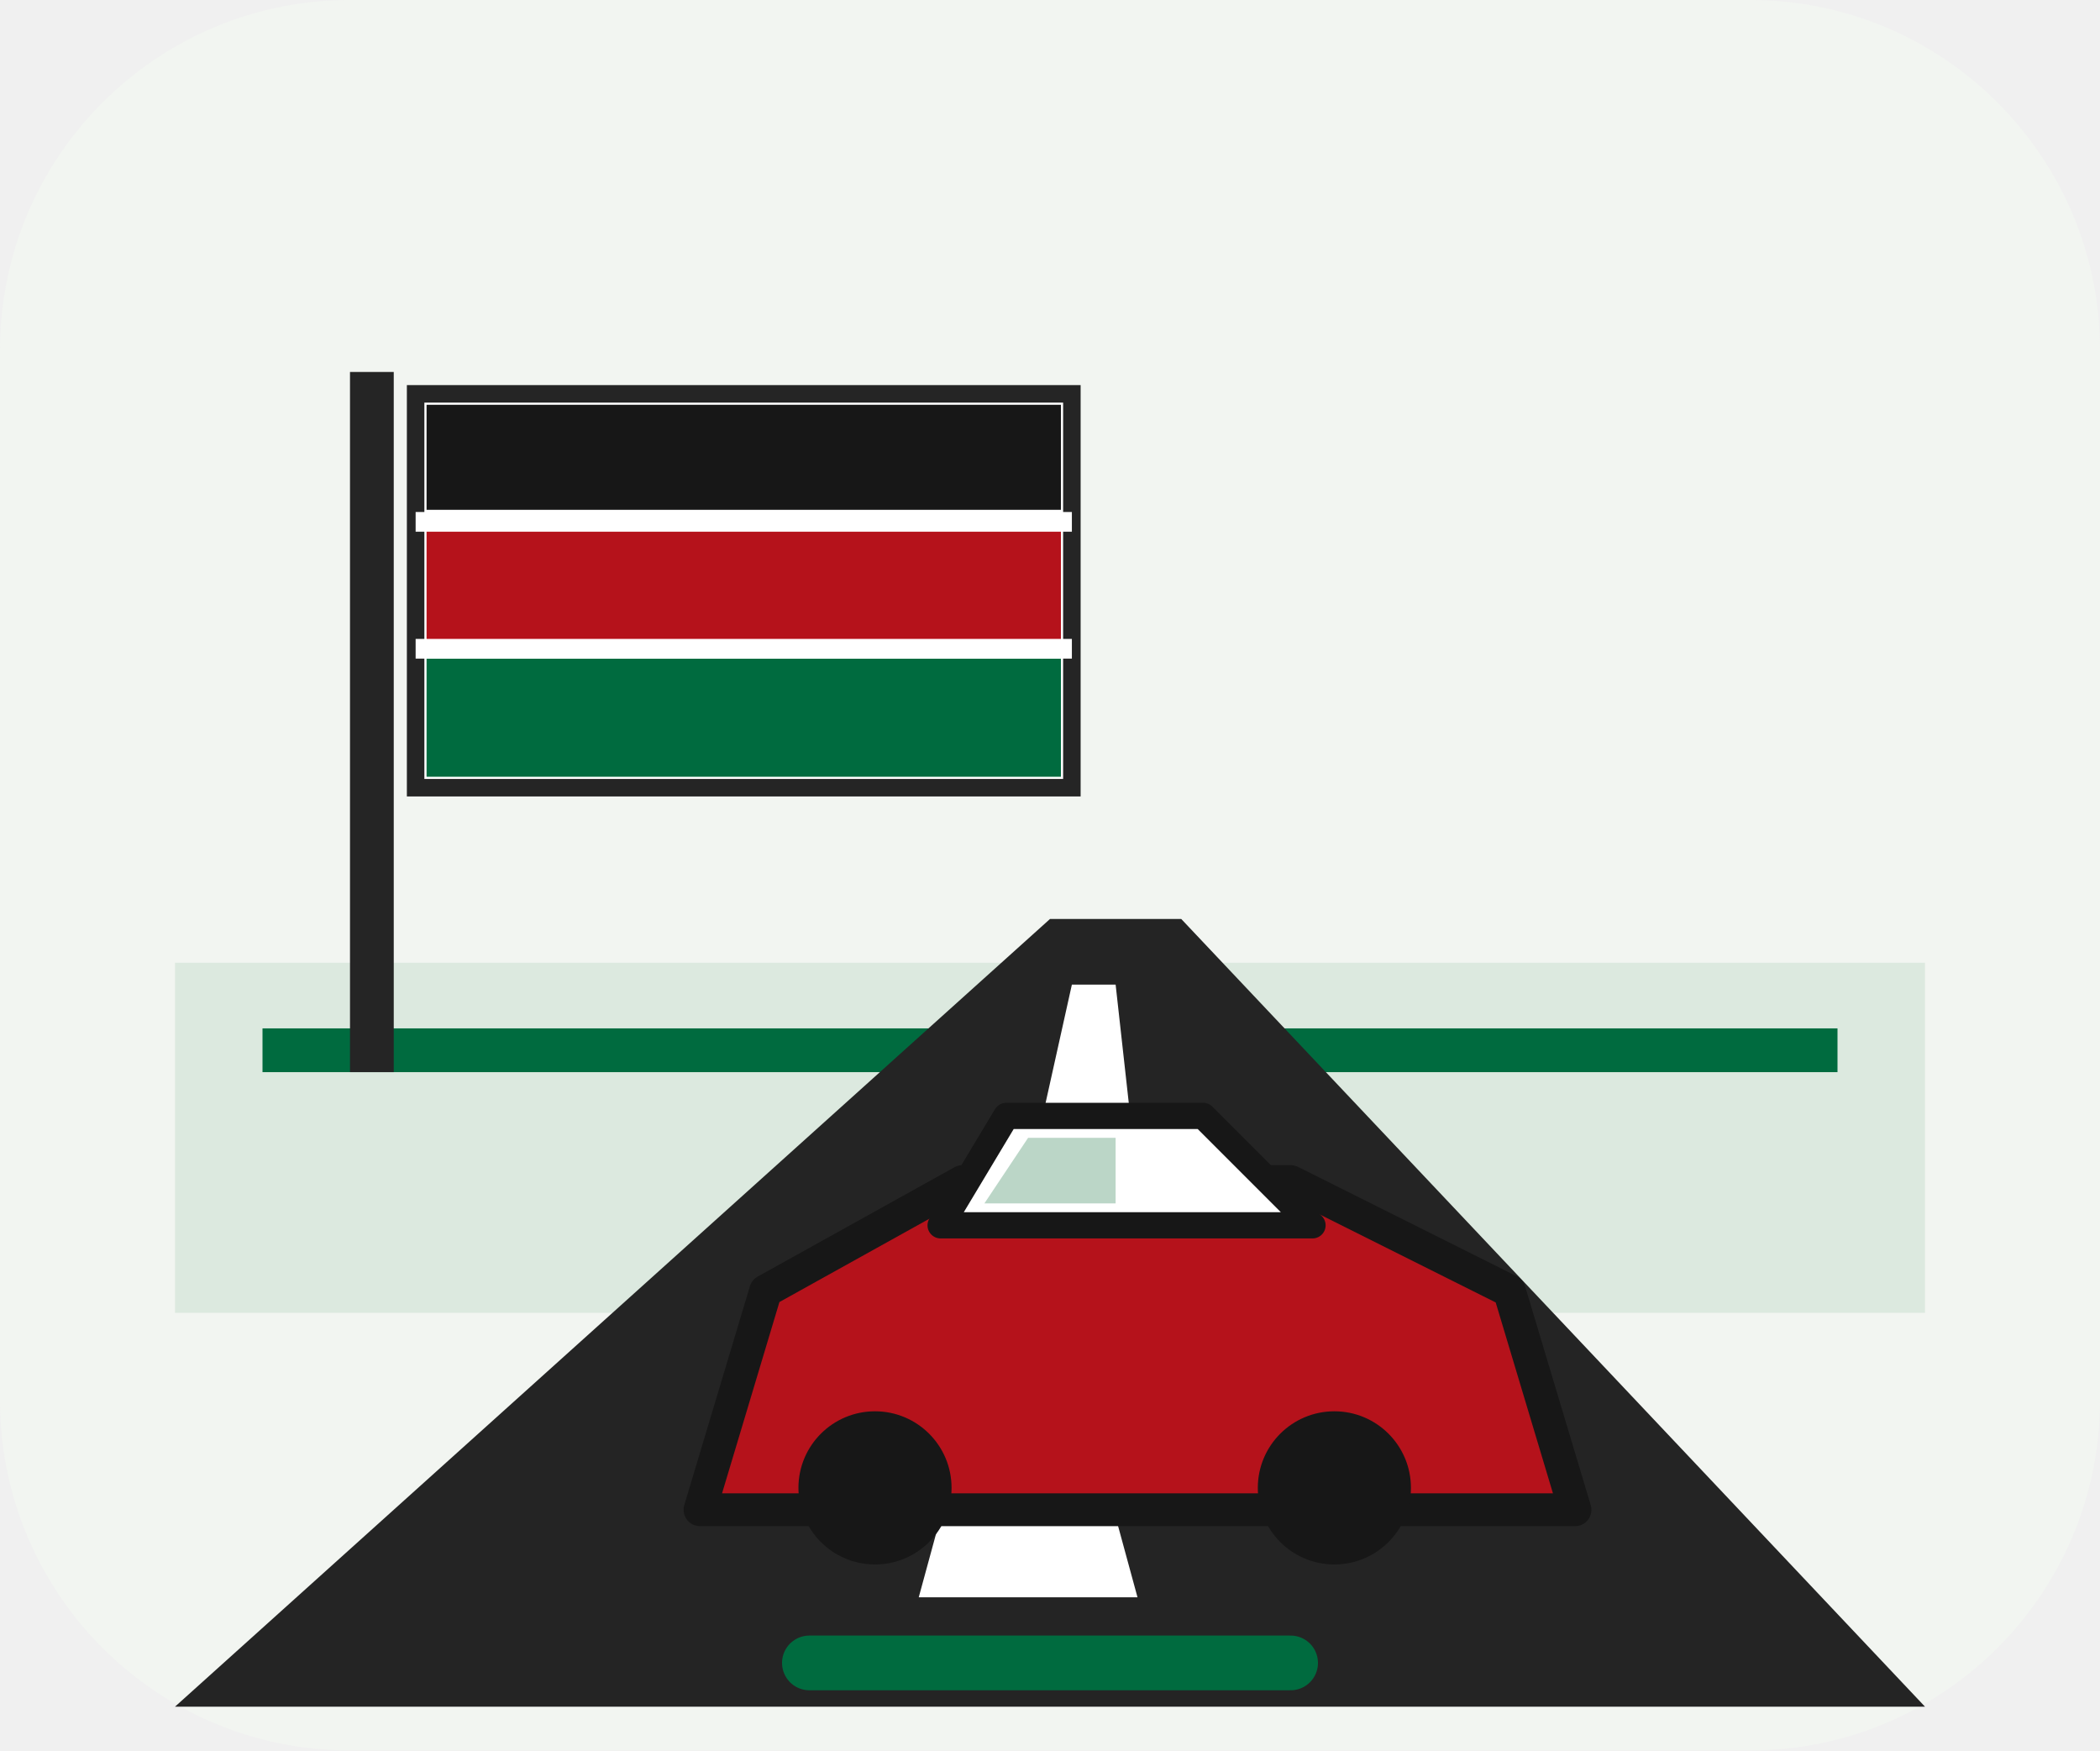
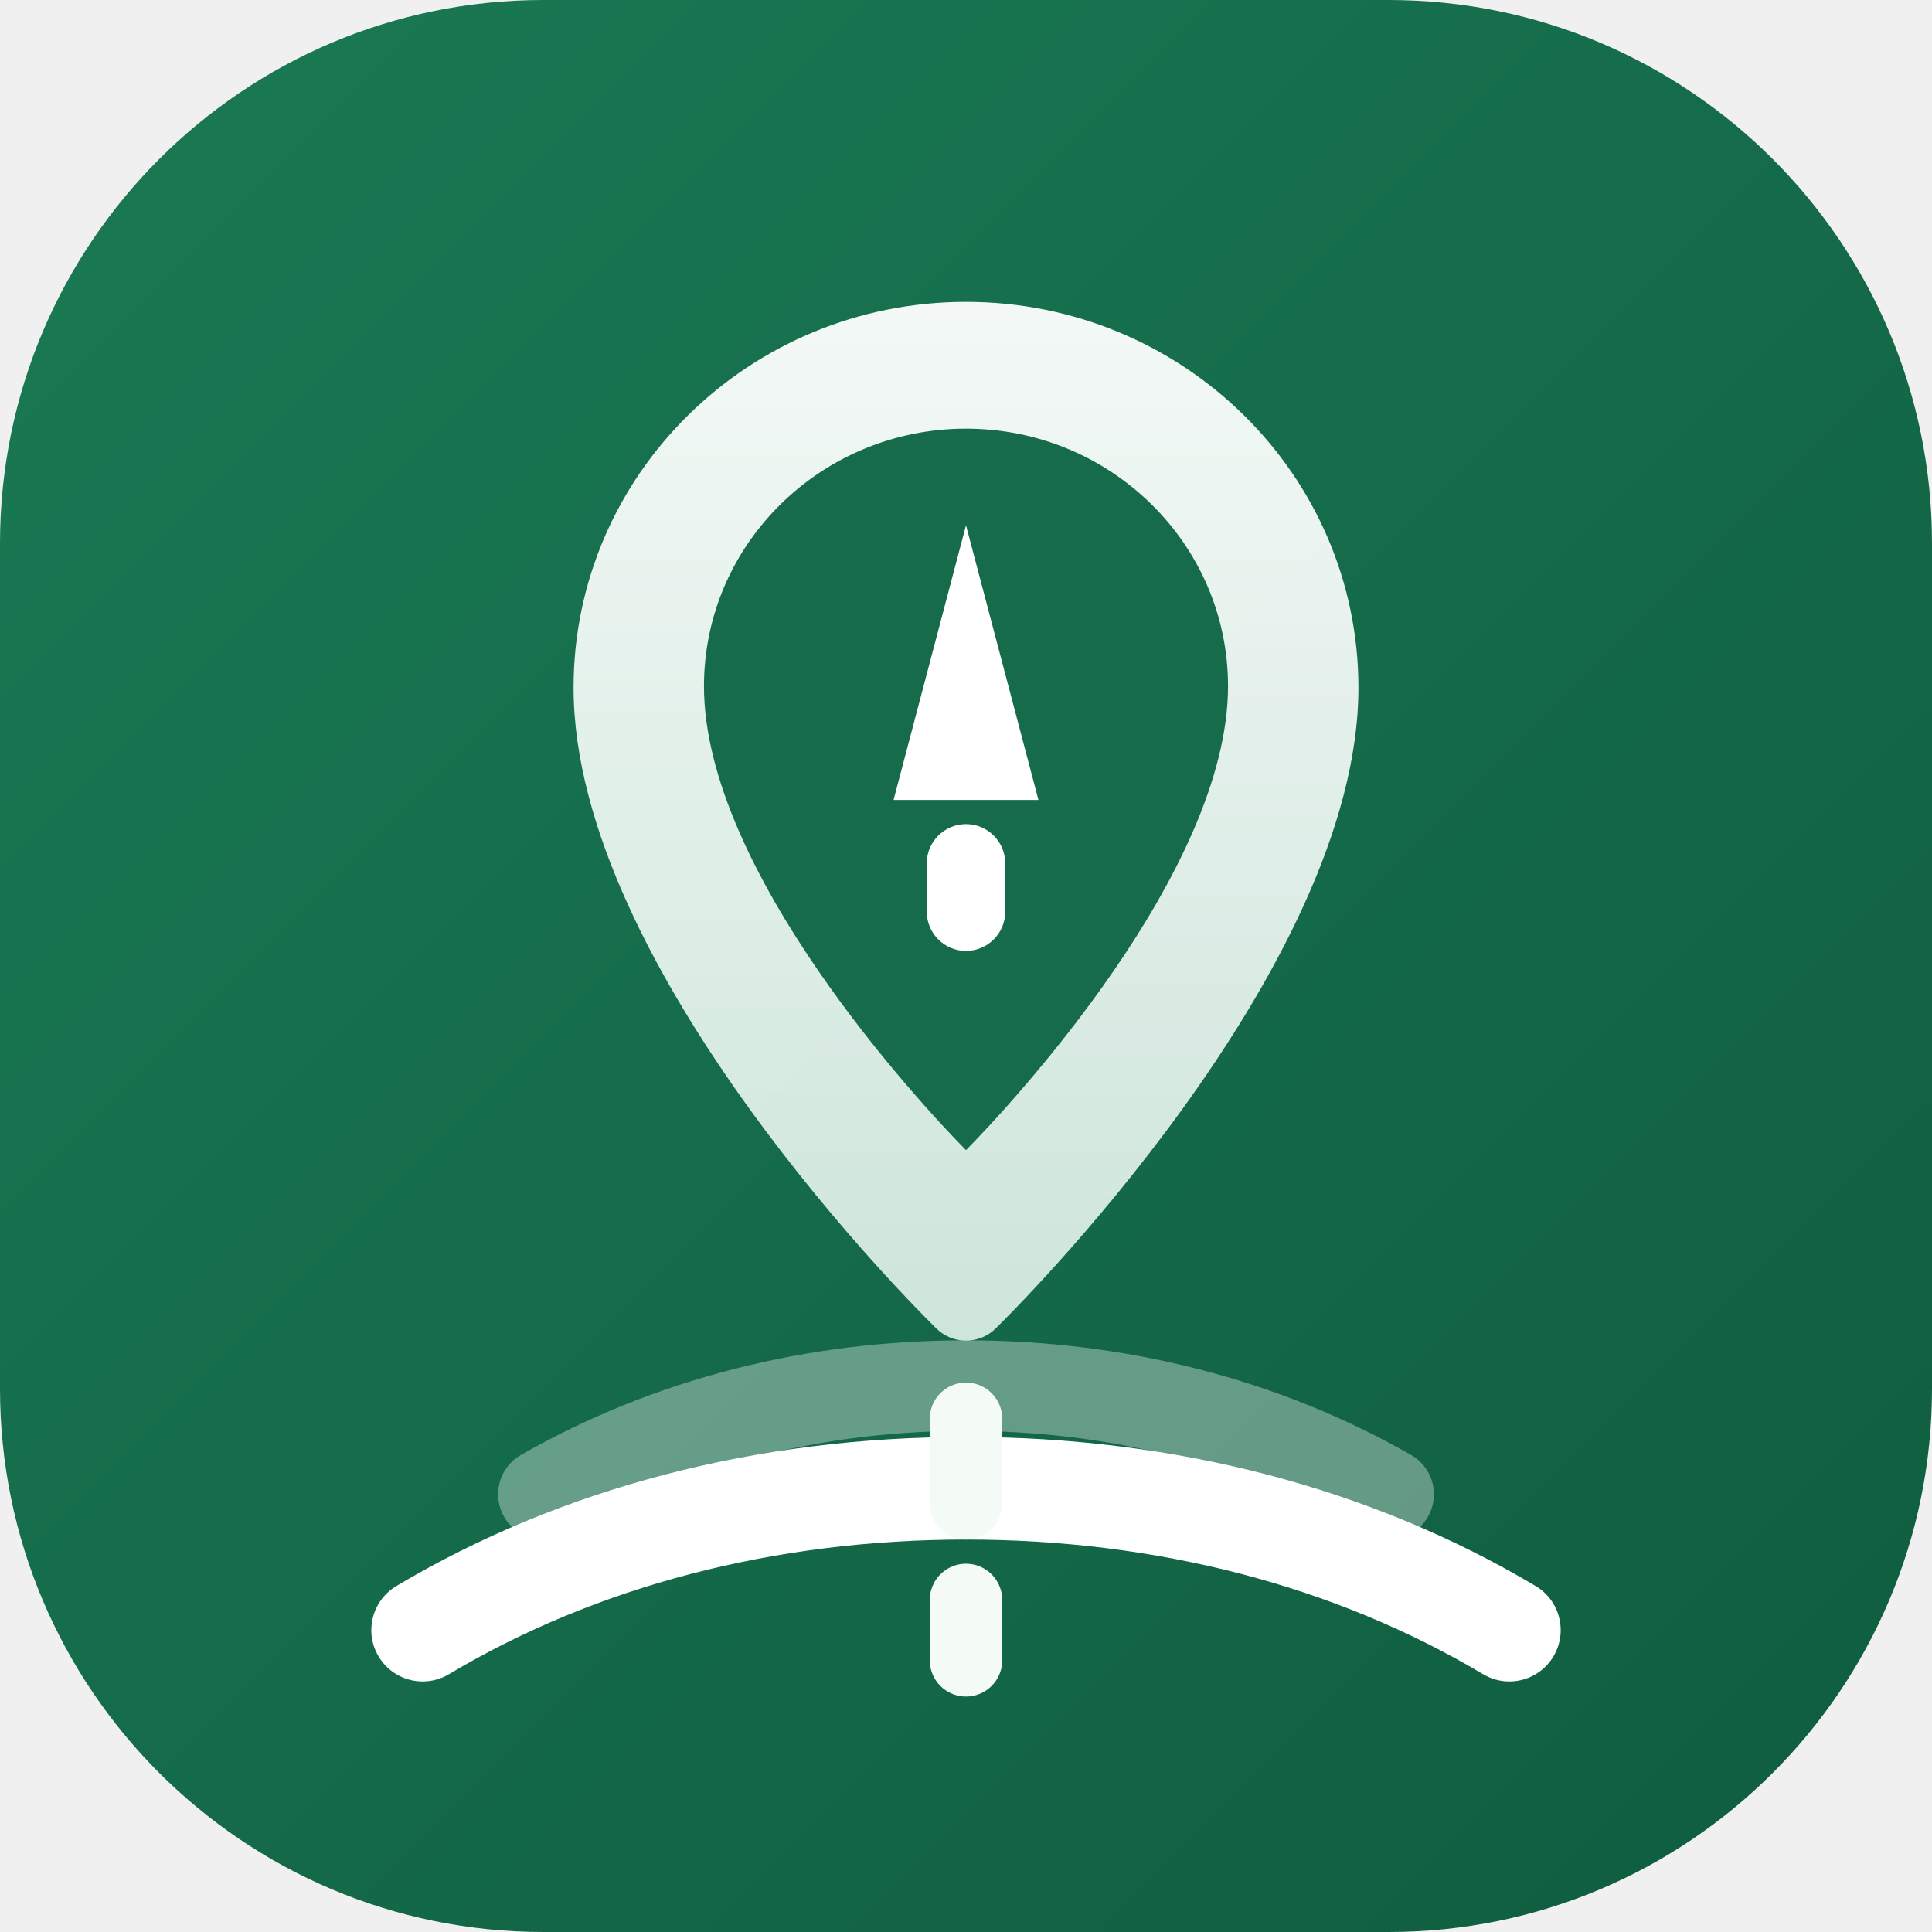
- <svg xmlns="http://www.w3.org/2000/svg" viewBox="0 0 96 80" role="img" aria-labelledby="title">
-   <rect width="96" height="80" rx="16" fill="#f2f5f1" />
-   <path d="M8 44h80v16H8z" fill="#dce9df" />
-   <path d="M12 48h72" fill="none" stroke="#006b3f" stroke-width="2" />
-   <path d="M17 49V17" stroke="#252525" stroke-width="2" />
-   <path d="M19 18h30v18H19z" fill="#fff" stroke="#252525" stroke-width=".8" />
-   <path d="M19.5 18.5h29v4.8h-29z" fill="#171717" />
-   <path d="M19.5 24.2h29v5.1h-29z" fill="#b5121b" />
-   <path d="M19.5 30.1h29v5.4h-29z" fill="#006b3f" />
-   <path d="M19 23.4h30v.9H19zm0 5.8h30v.9H19z" fill="#fff" />
-   <path d="M48 42 8 78h80L54 42z" fill="#242424" />
-   <path d="m49 45-2 9h5l-1-9zm-4 17-3 11h10l-3-11z" fill="#fff" />
-   <path d="m35 59 9-5h15l10 5 3 10H32z" fill="#b5121b" stroke="#171717" stroke-width="1.5" stroke-linejoin="round" />
-   <path d="m43 56 3-5h9l5 5z" fill="#fff" stroke="#171717" stroke-width="1.2" stroke-linejoin="round" />
-   <path d="M47 52h4v3h-6z" fill="#bbd6c7" />
-   <circle cx="40" cy="68" r="3.5" fill="#171717" />
-   <circle cx="61" cy="68" r="3.5" fill="#171717" />
-   <path d="M37 76h22" stroke="#006b3f" stroke-width="2.5" stroke-linecap="round" />
+ <svg xmlns="http://www.w3.org/2000/svg" viewBox="0 0 64 64" role="img" aria-label="Tusalama logo">
+   <defs>
+     <linearGradient id="ts-bg" x1="0" y1="0" x2="1" y2="1">
+       <stop offset="0%" stop-color="#1A7A54" />
+       <stop offset="100%" stop-color="#0F5C3F" />
+     </linearGradient>
+     <linearGradient id="ts-road" x1=".5" y1="0" x2=".5" y2="1">
+       <stop offset="0%" stop-color="#FFFFFF" stop-opacity=".95" />
+       <stop offset="100%" stop-color="#D7ECE2" stop-opacity=".95" />
+     </linearGradient>
+   </defs>
+   <rect width="64" height="64" rx="18" fill="url(#ts-bg)" />
+   <path d="M32 10C24.82 10 19 15.72 19 22.78c0 9.37 11.52 20.74 12.01 21.22a1.4 1.4 0 0 0 1.98 0C33.48 43.52 45 32.15 45 22.78 45 15.72 39.18 10 32 10Z" fill="url(#ts-road)" />
+   <path d="M32 14.2c-4.79 0-8.68 3.82-8.68 8.53 0 6.14 7.2 13.87 8.68 15.37 1.48-1.5 8.68-9.23 8.68-15.37 0-4.71-3.89-8.53-8.68-8.53Z" fill="#166B4B" />
+   <path d="M32 17.4 34.4 26.5h-4.8L32 17.4Z" fill="#FFFFFF" />
+   <rect x="30.7" y="27.3" width="2.6" height="4.2" rx="1.3" fill="#FFFFFF" />
+   <path d="M18 49.5c4.2-2.4 9-3.6 14-3.6s9.8 1.2 14 3.6" fill="none" stroke="#FFFFFF" stroke-opacity=".35" stroke-width="3" stroke-linecap="round" />
+   <path d="M14 54c5.2-3.1 11.4-4.7 18-4.7S44.8 50.9 50 54" fill="none" stroke="#FFFFFF" stroke-width="3.4" stroke-linecap="round" />
+   <path d="M32 47v8" fill="none" stroke="#F4FBF7" stroke-width="2.4" stroke-linecap="round" stroke-dasharray="2.8 3.2" />
</svg>
